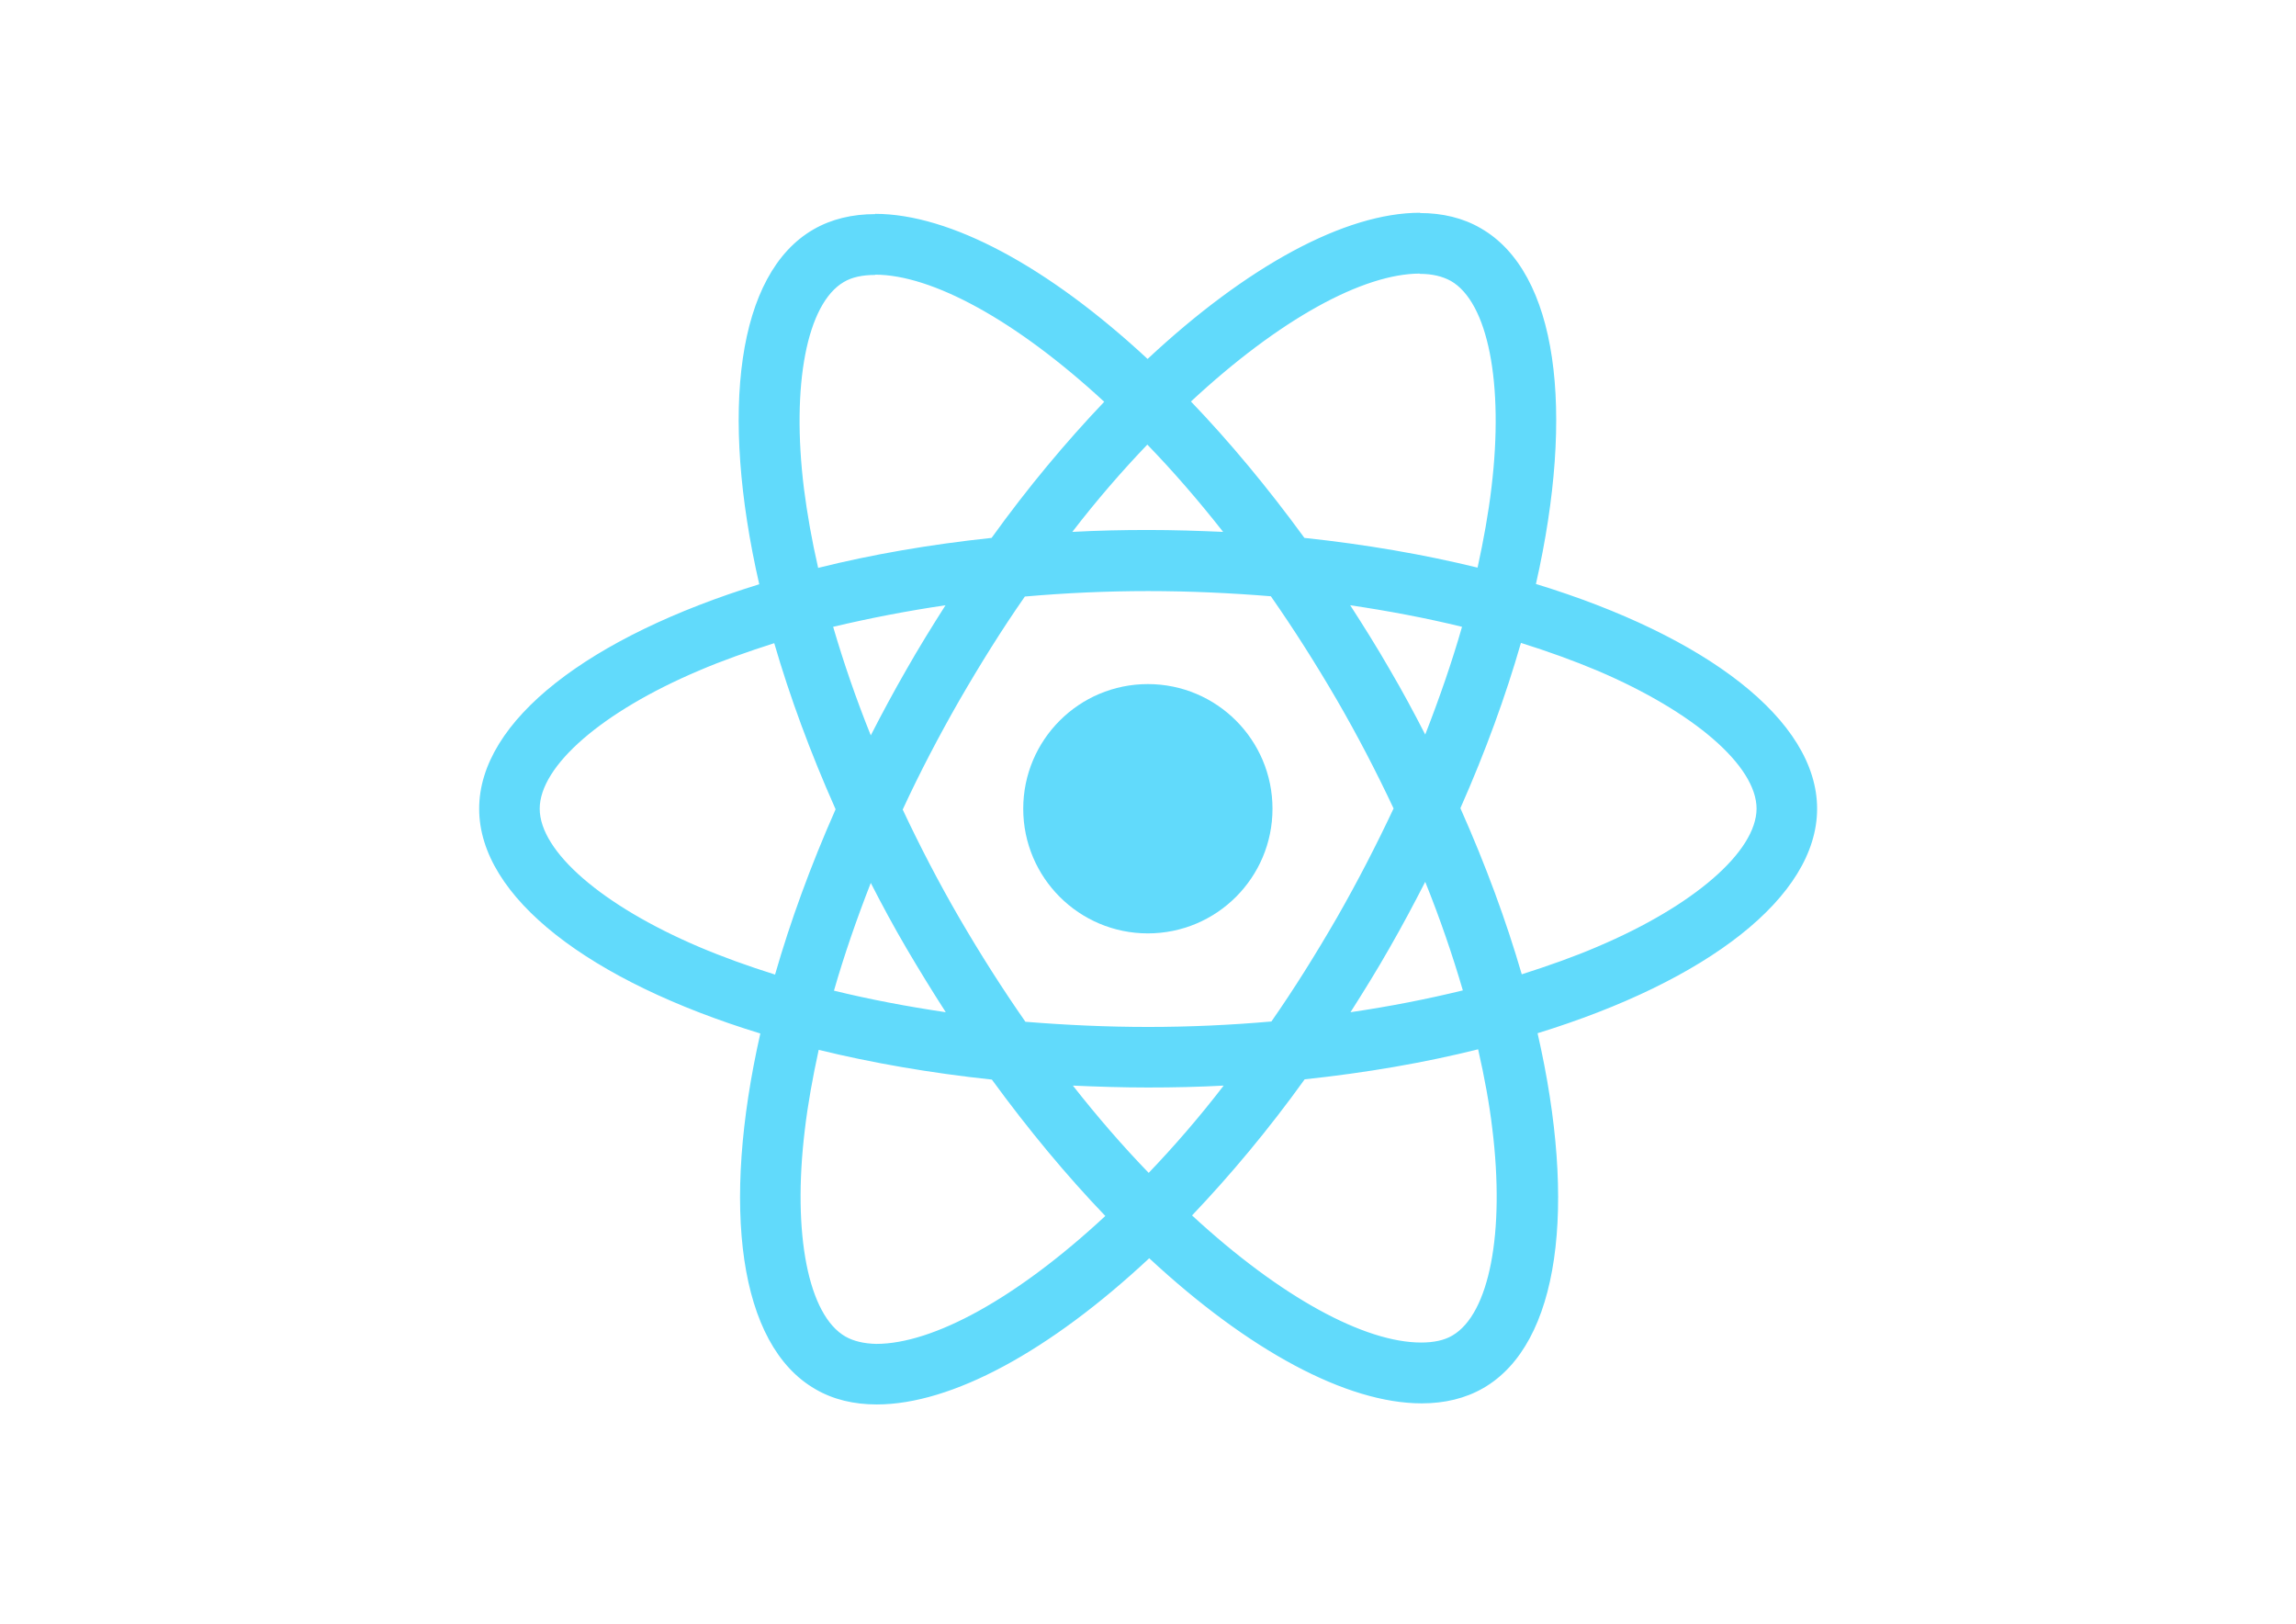
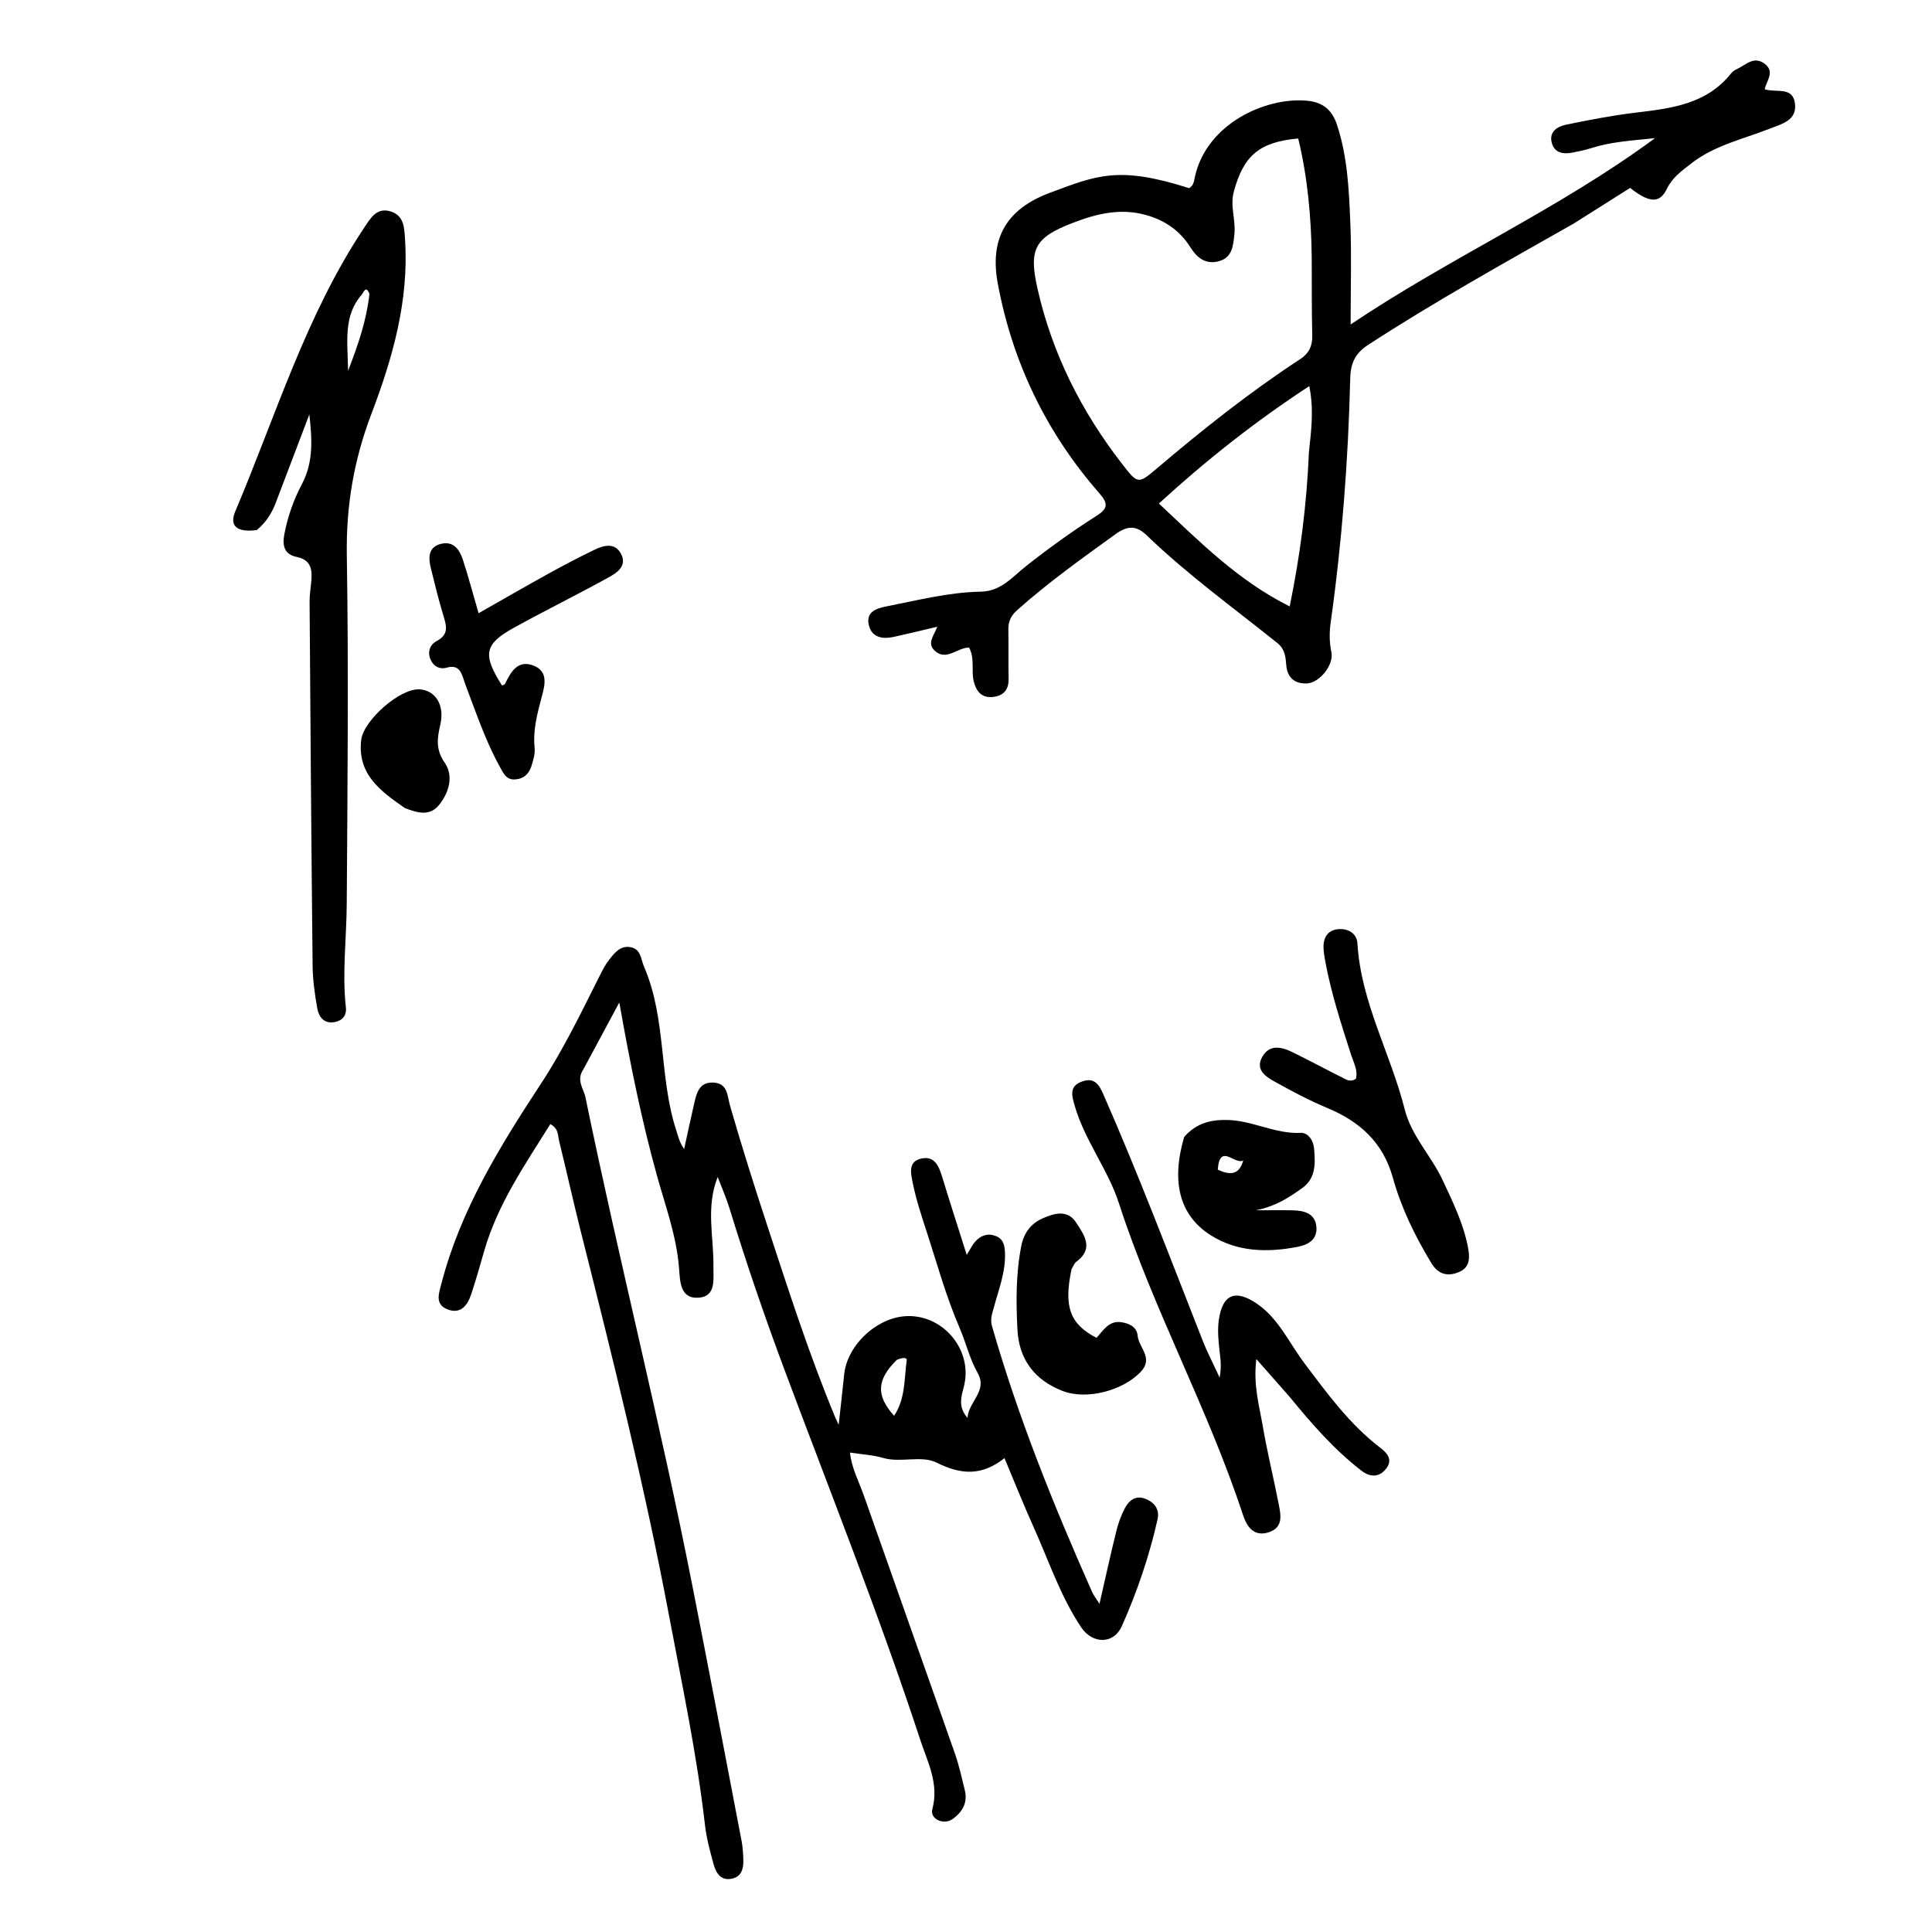
- <svg xmlns="http://www.w3.org/2000/svg" viewBox="0 0 841.9 595.3">
-   <g fill="#61DAFB">
-     <path d="M666.3 296.5c0-32.5-40.7-63.3-103.1-82.4 14.4-63.6 8-114.2-20.2-130.4-6.5-3.8-14.1-5.6-22.4-5.6v22.3c4.6 0 8.3.9 11.4 2.6 13.6 7.8 19.5 37.5 14.9 75.7-1.1 9.4-2.9 19.3-5.1 29.4-19.6-4.8-41-8.5-63.5-10.9-13.5-18.5-27.5-35.3-41.6-50 32.6-30.3 63.2-46.9 84-46.9V78c-27.5 0-63.5 19.6-99.9 53.6-36.4-33.8-72.4-53.2-99.9-53.2v22.3c20.7 0 51.4 16.5 84 46.6-14 14.7-28 31.4-41.3 49.9-22.6 2.4-44 6.1-63.6 11-2.3-10-4-19.7-5.2-29-4.7-38.2 1.1-67.9 14.6-75.8 3-1.8 6.9-2.6 11.5-2.6V78.5c-8.4 0-16 1.8-22.6 5.6-28.1 16.2-34.4 66.7-19.9 130.1-62.2 19.2-102.7 49.9-102.7 82.3 0 32.5 40.7 63.3 103.1 82.4-14.4 63.6-8 114.2 20.2 130.4 6.5 3.8 14.1 5.6 22.5 5.6 27.5 0 63.5-19.6 99.9-53.6 36.4 33.8 72.4 53.2 99.9 53.2 8.4 0 16-1.8 22.6-5.6 28.1-16.2 34.4-66.7 19.9-130.1 62-19.1 102.5-49.9 102.5-82.3zm-130.2-66.7c-3.7 12.9-8.3 26.2-13.5 39.5-4.1-8-8.4-16-13.1-24-4.6-8-9.5-15.8-14.4-23.4 14.2 2.1 27.9 4.7 41 7.9zm-45.8 106.5c-7.8 13.5-15.8 26.3-24.1 38.2-14.9 1.3-30 2-45.2 2-15.1 0-30.2-.7-45-1.9-8.3-11.9-16.4-24.6-24.2-38-7.6-13.1-14.5-26.4-20.8-39.8 6.2-13.4 13.2-26.8 20.7-39.9 7.8-13.5 15.8-26.3 24.1-38.2 14.9-1.3 30-2 45.2-2 15.1 0 30.2.7 45 1.9 8.3 11.9 16.4 24.6 24.2 38 7.6 13.1 14.5 26.4 20.8 39.8-6.3 13.4-13.2 26.8-20.7 39.9zm32.3-13c5.4 13.4 10 26.8 13.8 39.8-13.1 3.2-26.9 5.9-41.2 8 4.9-7.7 9.8-15.6 14.4-23.7 4.6-8 8.9-16.1 13-24.1zM421.2 430c-9.3-9.6-18.6-20.3-27.8-32 9 .4 18.2.7 27.5.7 9.4 0 18.7-.2 27.8-.7-9 11.7-18.3 22.4-27.5 32zm-74.4-58.9c-14.2-2.1-27.9-4.7-41-7.9 3.7-12.9 8.3-26.2 13.5-39.5 4.1 8 8.4 16 13.1 24 4.7 8 9.5 15.8 14.4 23.4zM420.7 163c9.3 9.6 18.6 20.3 27.8 32-9-.4-18.2-.7-27.5-.7-9.4 0-18.7.2-27.8.7 9-11.7 18.3-22.4 27.5-32zm-74 58.9c-4.9 7.7-9.8 15.6-14.4 23.7-4.6 8-8.9 16-13 24-5.4-13.4-10-26.8-13.8-39.8 13.1-3.1 26.9-5.8 41.2-7.9zm-90.5 125.2c-35.4-15.1-58.3-34.9-58.3-50.6 0-15.7 22.9-35.6 58.3-50.6 8.6-3.7 18-7 27.7-10.1 5.7 19.6 13.2 40 22.5 60.9-9.2 20.8-16.6 41.1-22.2 60.6-9.9-3.1-19.3-6.5-28-10.2zM310 490c-13.6-7.8-19.5-37.5-14.9-75.7 1.1-9.4 2.9-19.3 5.1-29.4 19.6 4.8 41 8.5 63.5 10.9 13.5 18.5 27.5 35.3 41.6 50-32.6 30.3-63.2 46.9-84 46.9-4.5-.1-8.3-1-11.3-2.7zm237.2-76.2c4.7 38.2-1.1 67.9-14.6 75.8-3 1.8-6.9 2.6-11.5 2.6-20.7 0-51.4-16.5-84-46.6 14-14.7 28-31.4 41.3-49.9 22.6-2.4 44-6.1 63.6-11 2.3 10.1 4.1 19.8 5.2 29.1zm38.5-66.7c-8.6 3.7-18 7-27.7 10.1-5.7-19.6-13.2-40-22.5-60.9 9.2-20.8 16.6-41.1 22.2-60.6 9.9 3.1 19.3 6.5 28.1 10.2 35.4 15.1 58.3 34.9 58.3 50.6-.1 15.7-23 35.6-58.4 50.6zM320.8 78.4z" />
-     <circle cx="420.9" cy="296.5" r="45.7" />
-     <path d="M520.5 78.1z" />
-   </g>
+ <svg xmlns="http://www.w3.org/2000/svg" version="1.1" id="Layer_1" x="0px" y="0px" width="100%" viewBox="0 0 512 512" enable-background="new 0 0 512 512" xml:space="preserve">
+   <path fill="#000000" opacity="1" stroke="none" d=" M154.589,283.408   C152.642,286.3 154.677,288.49 155.157,290.823   C164.076,334.149 174.996,377.039 183.529,420.449   C187.948,442.929 192.233,465.435 196.541,487.936   C196.853,489.561 196.934,491.242 196.992,492.901   C197.073,495.236 196.484,497.403 193.864,497.891   C190.878,498.447 189.692,496.217 189.062,493.881   C188.153,490.514 187.219,487.106 186.825,483.655   C184.691,464.965 180.772,446.584 177.298,428.132   C170.83,393.778 162.37,359.873 153.826,325.99   C151.833,318.084 150.081,310.117 148.136,302.198   C147.8,300.83 148.081,299.118 145.847,297.896   C139.11,308.682 131.85,319.149 128.284,331.635   C127.187,335.475 126.089,339.319 124.831,343.107   C123.84,346.09 121.913,348.369 118.506,346.957   C115.203,345.588 116.295,342.799 116.996,340.097   C122.065,320.581 132.505,303.739 143.385,287.153   C149.346,278.069 154.021,268.338 158.881,258.681   C159.627,257.197 160.387,255.677 161.405,254.381   C162.836,252.561 164.383,250.5 167.105,251.017   C169.9,251.548 169.772,254.077 170.696,256.225   C176.67,270.104 174.608,285.493 179.221,299.58   C179.734,301.145 180.056,302.773 181.306,304.505   C182.152,300.644 182.963,296.775 183.857,292.925   C184.54,289.979 185.098,286.62 189.167,286.902   C192.905,287.161 192.7,290.35 193.498,293.128   C196.576,303.839 199.95,314.47 203.425,325.061   C208.976,341.983 214.433,358.942 221.261,375.413   C221.494,375.975 221.761,376.524 222.251,377.604   C222.787,372.735 223.288,368.517 223.708,364.29   C224.498,356.33 232.661,348.847 240.692,348.77   C250.283,348.677 257.743,357.956 255.494,367.215   C254.828,369.955 253.72,372.691 256.402,375.763   C256.675,371.368 261.812,368.669 259.086,363.848   C256.953,360.075 256,355.824 254.289,351.866   C250.754,343.685 248.363,335.004 245.603,326.496   C244.218,322.227 242.78,317.941 241.905,313.555   C241.438,311.207 240.443,307.738 244.299,306.995   C247.648,306.349 248.79,308.974 249.629,311.719   C251.717,318.551 253.915,325.349 256.195,332.556   C257.104,331.108 257.636,329.946 258.449,329.035   C259.883,327.43 261.701,326.733 263.854,327.545   C265.928,328.327 266.248,330.057 266.329,332   C266.542,337.123 264.626,341.799 263.347,346.606   C262.924,348.195 262.363,349.59 262.884,351.408   C269.824,375.631 279.216,398.924 289.431,421.909   C289.822,422.788 290.449,423.561 291.375,425.034   C292.953,418.154 294.309,411.936 295.835,405.759   C296.348,403.679 297.095,401.603 298.089,399.71   C299.15,397.692 300.863,396.228 303.403,397.151   C305.88,398.05 307.359,399.983 306.775,402.587   C304.584,412.362 301.359,421.846 297.284,430.969   C295.142,435.762 289.546,435.772 286.513,431.236   C281.013,423.013 277.929,413.6 273.899,404.658   C271.258,398.797 268.885,392.816 266.197,386.425   C260.052,391.261 254.584,390.777 248.198,387.604   C244.158,385.597 238.748,387.744 234.004,386.361   C231.319,385.578 228.447,385.438 225.259,384.947   C225.668,389.042 227.643,392.668 228.972,396.451   C236.973,419.225 245.081,441.96 253.073,464.737   C254.172,467.868 254.866,471.147 255.677,474.375   C256.522,477.741 254.993,480.291 252.398,482.091   C249.99,483.761 246.386,482.005 247.078,479.45   C248.903,472.707 245.824,466.979 243.89,461.096   C233.019,428.032 220.122,395.703 207.937,363.117   C202.628,348.918 197.732,334.587 193.285,320.097   C192.467,317.432 191.32,314.868 190.196,311.918   C186.995,319.987 189.177,327.793 189.064,335.51   C189.013,338.909 189.864,343.585 185.145,343.904   C180.112,344.243 180.23,339.398 179.934,335.829   C179.24,327.44 176.334,319.586 174.113,311.591   C170.06,297 167.051,282.196 164.124,265.67   C160.563,272.295 157.661,277.692 154.589,283.408  M237.637,360.399   C232.361,365.65 232.065,369.768 236.949,375.204   C239.99,370.598 239.607,365.372 240.29,360.463   C240.4,359.668 239.021,359.751 237.637,360.399  z" />
+   <path fill="#000000" opacity="1" stroke="none" d=" M417.101,59.214   C398.553,69.744 380.22,79.913 362.627,91.356   C359.149,93.617 357.924,96.205 357.824,100.312   C357.298,121.94 355.651,143.495 352.649,164.933   C352.279,167.575 352.27,170.171 352.833,172.855   C353.529,176.169 349.746,180.893 346.46,181.102   C343.038,181.32 341.118,179.516 340.858,176.139   C340.689,173.939 340.484,171.996 338.511,170.412   C326.838,161.04 314.668,152.266 303.862,141.844   C301.176,139.254 298.845,139.227 295.621,141.557   C286.713,147.993 277.783,154.36 269.563,161.689   C267.874,163.195 267.193,164.712 267.229,166.848   C267.3,171.178 267.205,175.511 267.291,179.841   C267.346,182.645 266.102,184.291 263.356,184.676   C260.258,185.111 258.734,183.308 258.057,180.586   C257.347,177.727 258.384,174.609 256.827,171.618   C253.697,171.559 250.712,175.41 247.592,172.329   C245.66,170.421 247.514,168.43 248.384,166.087   C244.246,167.061 240.562,167.974 236.856,168.785   C233.743,169.466 230.873,168.897 230.193,165.392   C229.56,162.133 232.285,161.215 234.843,160.715   C243.168,159.088 251.434,156.939 259.966,156.797   C265.271,156.708 268.342,152.845 271.867,150.062   C277.888,145.309 284.081,140.832 290.538,136.74   C293.651,134.766 293.737,133.454 291.303,130.673   C277.296,114.663 268.345,96.107 264.431,75.198   C262.172,63.126 266.761,55.351 278.324,51.058   C290.502,46.537 296.387,43.849 315.105,49.861   C316.323,49.248 316.413,48.006 316.652,46.906   C319.714,32.84 335.333,25.691 346.326,26.689   C350.451,27.063 352.962,28.997 354.295,33.012   C357.121,41.519 357.493,50.345 357.853,59.135   C358.199,67.565 357.928,76.02 357.928,85.981   C384.588,68.088 412.837,55.593 438.593,36.617   C432.169,37.264 426.853,37.602 421.698,39.253   C420.118,39.759 418.476,40.091 416.847,40.42   C414.324,40.93 411.913,40.59 411.216,37.762   C410.482,34.778 412.846,33.483 415.174,33.007   C421.195,31.778 427.248,30.599 433.344,29.867   C442.853,28.724 452.279,27.661 458.815,19.381   C459.21,18.88 459.843,18.509 460.437,18.232   C462.732,17.162 464.811,14.728 467.686,16.927   C470.471,19.057 468.107,21.405 467.674,23.653   C470.664,24.646 475.051,22.847 475.674,27.327   C476.312,31.919 472.2,32.847 468.999,34.102   C461.898,36.886 454.305,38.516 448.112,43.38   C445.633,45.327 443.174,47.044 441.689,50.129   C439.84,53.97 437.027,53.779 432.004,49.796   C427.226,52.814 422.317,55.916 417.101,59.214  M347.62,68.034   C347.474,57.453 346.526,46.973 344.042,36.697   C333.643,37.64 329.573,41.311 326.994,50.704   C325.909,54.657 327.538,58.295 327.127,62.067   C326.802,65.047 326.623,68.29 322.952,69.244   C319.537,70.131 317.248,68.365 315.5,65.584   C312.721,61.165 308.791,58.412 303.719,56.987   C296.892,55.068 290.568,56.648 284.268,59.076   C274.152,62.975 272.577,66.03 274.969,76.584   C278.86,93.751 286.589,109.041 297.329,122.891   C301.494,128.264 301.576,128.39 306.512,124.198   C318.688,113.854 331.179,103.931 344.559,95.174   C346.88,93.655 347.83,91.693 347.762,88.905   C347.601,82.251 347.656,75.592 347.62,68.034  M346.887,119.706   C347.479,114.164 348.24,108.62 346.973,102.325   C332.628,111.711 319.721,121.907 307.118,133.438   C318.012,143.644 328.069,153.849 341.783,160.711   C344.585,146.988 346.284,133.895 346.887,119.706  z" />
+   <path fill="#000000" opacity="1" stroke="none" d=" M68.052,140.474   C62.811,141.151 60.694,139.423 62.361,135.491   C73.122,110.111 81.088,83.447 96.59,60.222   C98.287,57.679 99.942,54.841 103.637,56.069   C107.153,57.236 107.144,60.47 107.342,63.52   C108.394,79.699 104.047,94.927 98.414,109.716   C93.778,121.886 91.701,134.081 91.91,147.142   C92.402,177.948 92.092,208.77 91.889,239.583   C91.829,248.719 90.646,257.844 91.662,266.995   C91.907,269.208 90.643,270.518 88.621,270.874   C85.898,271.355 84.485,269.497 84.088,267.264   C83.419,263.507 82.885,259.673 82.844,255.866   C82.499,223.729 82.271,191.591 82.044,159.454   C82.031,157.633 82.342,155.81 82.504,153.988   C82.778,150.922 82.418,148.368 78.651,147.601   C75.322,146.923 74.766,144.622 75.369,141.502   C76.263,136.873 77.829,132.403 79.978,128.366   C83.165,122.376 82.683,116.246 81.98,109.829   C79.006,117.648 76.031,125.466 73.061,133.287   C72.041,135.976 70.565,138.355 68.052,140.474  M97.906,77.861   C96.933,75.483 96.381,77.494 95.845,78.11   C90.999,83.672 92.085,90.317 92.254,98.255   C95.06,90.945 97.119,84.904 97.906,77.861  z" />
+   <path fill="#000000" opacity="1" stroke="none" d=" M341.786,370.2   C338.96,366.979 336.356,364.032 332.941,360.167   C332.085,367.099 333.722,372.517 334.646,377.936   C335.818,384.811 337.502,391.598 338.838,398.447   C339.41,401.379 340.205,404.725 336.302,406.042   C332.233,407.415 330.395,404.497 329.369,401.377   C320.111,373.217 305.678,347.122 296.54,318.914   C293.613,309.878 287.482,302.271 284.817,293.068   C283.99,290.21 283.324,287.811 286.849,286.576   C290.039,285.458 291.29,287.483 292.398,290.005   C301.832,311.481 310.122,333.416 318.703,355.234   C319.904,358.288 321.43,361.213 323.214,365.083   C323.776,362.037 323.42,360.022 323.187,357.949   C322.892,355.32 322.634,352.601 322.976,350.002   C323.899,342.97 327.389,341.533 333.215,345.578   C338.882,349.514 341.604,355.825 345.577,361.118   C351.675,369.243 357.647,377.456 365.828,383.702   C367.713,385.142 369.118,386.871 367.383,389.153   C365.533,391.587 363.082,391.518 360.786,389.741   C353.63,384.202 347.703,377.448 341.786,370.2  z" />
+   <path fill="#000000" opacity="1" stroke="none" d=" M379.278,334.662   C374.853,327.342 371.304,319.961 369.121,312.111   C366.509,302.718 360.355,297.215 351.722,293.617   C346.98,291.641 342.407,289.209 337.912,286.705   C335.479,285.35 332.573,283.542 334.511,280.078   C336.398,276.705 339.561,277.405 342.422,278.794   C346.907,280.971 351.29,283.353 355.751,285.58   C356.736,286.071 357.772,286.874 359.306,285.924   C359.942,283.722 358.72,281.618 358.038,279.492   C355.449,271.417 352.816,263.358 351.251,255.001   C351.008,253.701 350.771,252.38 350.743,251.064   C350.687,248.375 351.958,246.433 354.708,246.23   C357.278,246.04 359.574,247.326 359.736,250.045   C360.669,265.65 368.555,279.242 372.277,294.034   C374.047,301.069 379.343,306.356 382.352,312.826   C385.023,318.568 387.823,324.239 389.02,330.505   C389.494,332.986 389.697,335.752 386.832,337.022   C383.996,338.279 381.268,338.028 379.278,334.662  z" />
+   <path fill="#000000" opacity="1" stroke="none" d=" M124.729,185.164   C123.971,183.083 123.295,181.382 122.732,179.643   C122.036,177.497 121.06,176.191 118.405,176.931   C116.44,177.478 114.76,176.531 114.013,174.56   C113.255,172.56 114.042,170.756 115.776,169.843   C119.033,168.129 118.313,165.799 117.489,163.092   C116.233,158.968 115.211,154.769 114.181,150.58   C113.5,147.809 113.429,144.98 116.88,144.122   C120.171,143.305 121.797,145.673 122.671,148.345   C124.109,152.746 125.295,157.23 126.829,162.51   C133.226,158.879 139.167,155.437 145.177,152.12   C149.246,149.874 153.365,147.704 157.553,145.689   C160.037,144.494 162.975,143.714 164.58,146.777   C166.265,149.993 163.494,151.802 161.251,153.038   C152.96,157.606 144.456,161.79 136.171,166.369   C128.307,170.714 127.848,173.476 133.039,181.66   C133.311,181.52 133.726,181.449 133.835,181.228   C135.36,178.12 137.139,174.84 141.242,176.334   C145.512,177.89 144.344,181.734 143.501,184.916   C142.348,189.268 141.213,193.546 141.679,198.141   C141.84,199.728 141.33,201.45 140.836,203.019   C140.194,205.055 138.808,206.412 136.5,206.557   C134.176,206.704 133.441,204.969 132.543,203.36   C129.372,197.677 127.146,191.59 124.729,185.164  z" />
+   <path fill="#000000" opacity="1" stroke="none" d=" M313.814,301.31   C317.056,297.613 320.88,296.713 325.276,296.803   C331.93,296.94 337.906,300.548 344.68,300.22   C346.639,300.126 348.057,302.152 348.251,304.425   C348.583,308.313 348.754,312.221 345.12,314.835   C341.629,317.346 338.021,319.712 332.79,320.737   C336.705,320.737 339.696,320.678 342.683,320.754   C345.708,320.83 348.573,321.617 348.86,325.172   C349.117,328.357 346.888,329.835 343.952,330.41   C335.897,331.989 327.87,331.802 320.852,327.351   C312.518,322.067 310.348,313.135 313.814,301.31  M322.724,309.971   C325.752,311.371 328.36,311.603 329.47,307.519   C327.266,308.839 323.241,302.718 322.724,309.971  z" />
+   <path fill="#000000" opacity="1" stroke="none" d=" M283.966,336.365   C281.855,346.329 283.555,350.919 290.591,354.541   C292.363,352.598 293.892,349.862 297.227,350.404   C299.291,350.74 301.278,351.656 301.483,353.963   C301.765,357.147 305.806,359.888 302.292,363.571   C297.64,368.446 288.1,371.147 281.543,368.595   C274.267,365.763 270.044,360.352 269.632,352.369   C269.246,344.917 269.207,337.469 270.673,330.1   C271.331,326.793 273.147,324.295 276.235,322.912   C279.404,321.493 282.923,320.494 285.194,323.999   C287.26,327.187 290.019,330.887 285.244,334.369   C284.744,334.733 284.502,335.451 283.966,336.365  z" />
+   <path fill="#000000" opacity="1" stroke="none" d=" M107.298,214.14   C100.719,209.581 94.674,205.154 95.724,196.095   C96.323,190.925 106.005,182.335 111.229,182.686   C115.376,182.965 117.893,186.8 116.686,192.044   C115.84,195.715 115.419,198.607 117.878,202.176   C120.234,205.597 119.052,209.995 116.349,213.329   C113.909,216.338 110.726,215.478 107.298,214.14  z" />
</svg>
